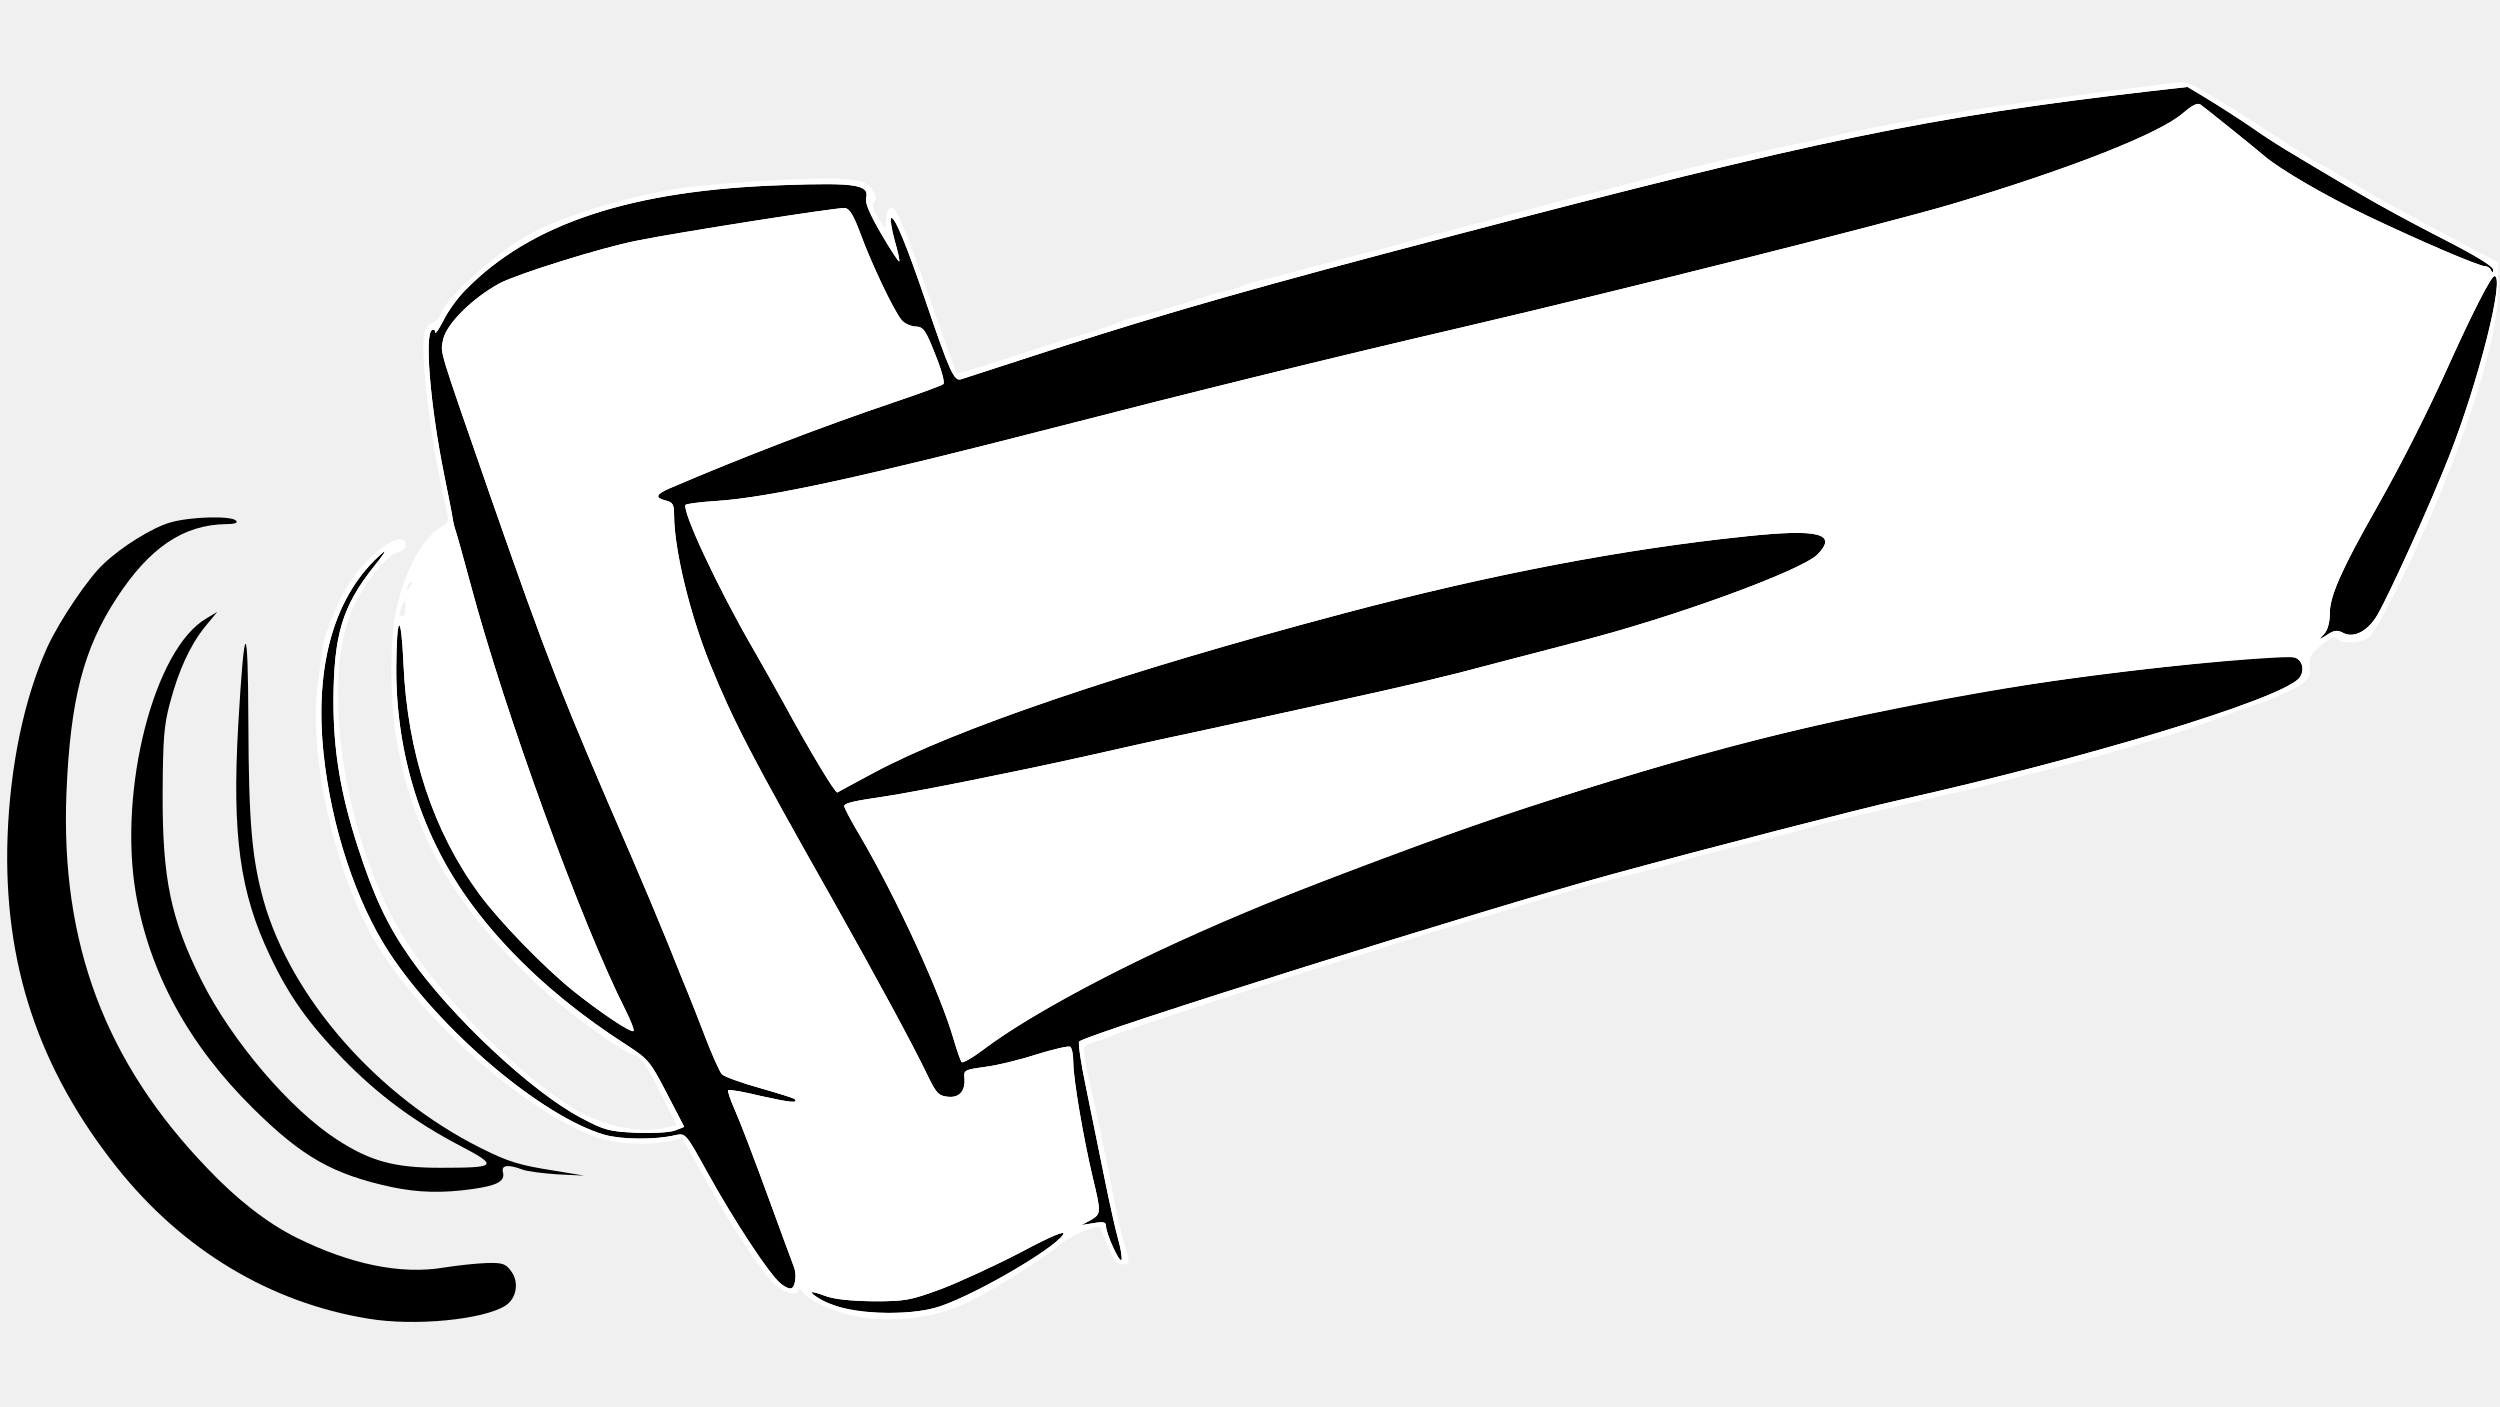
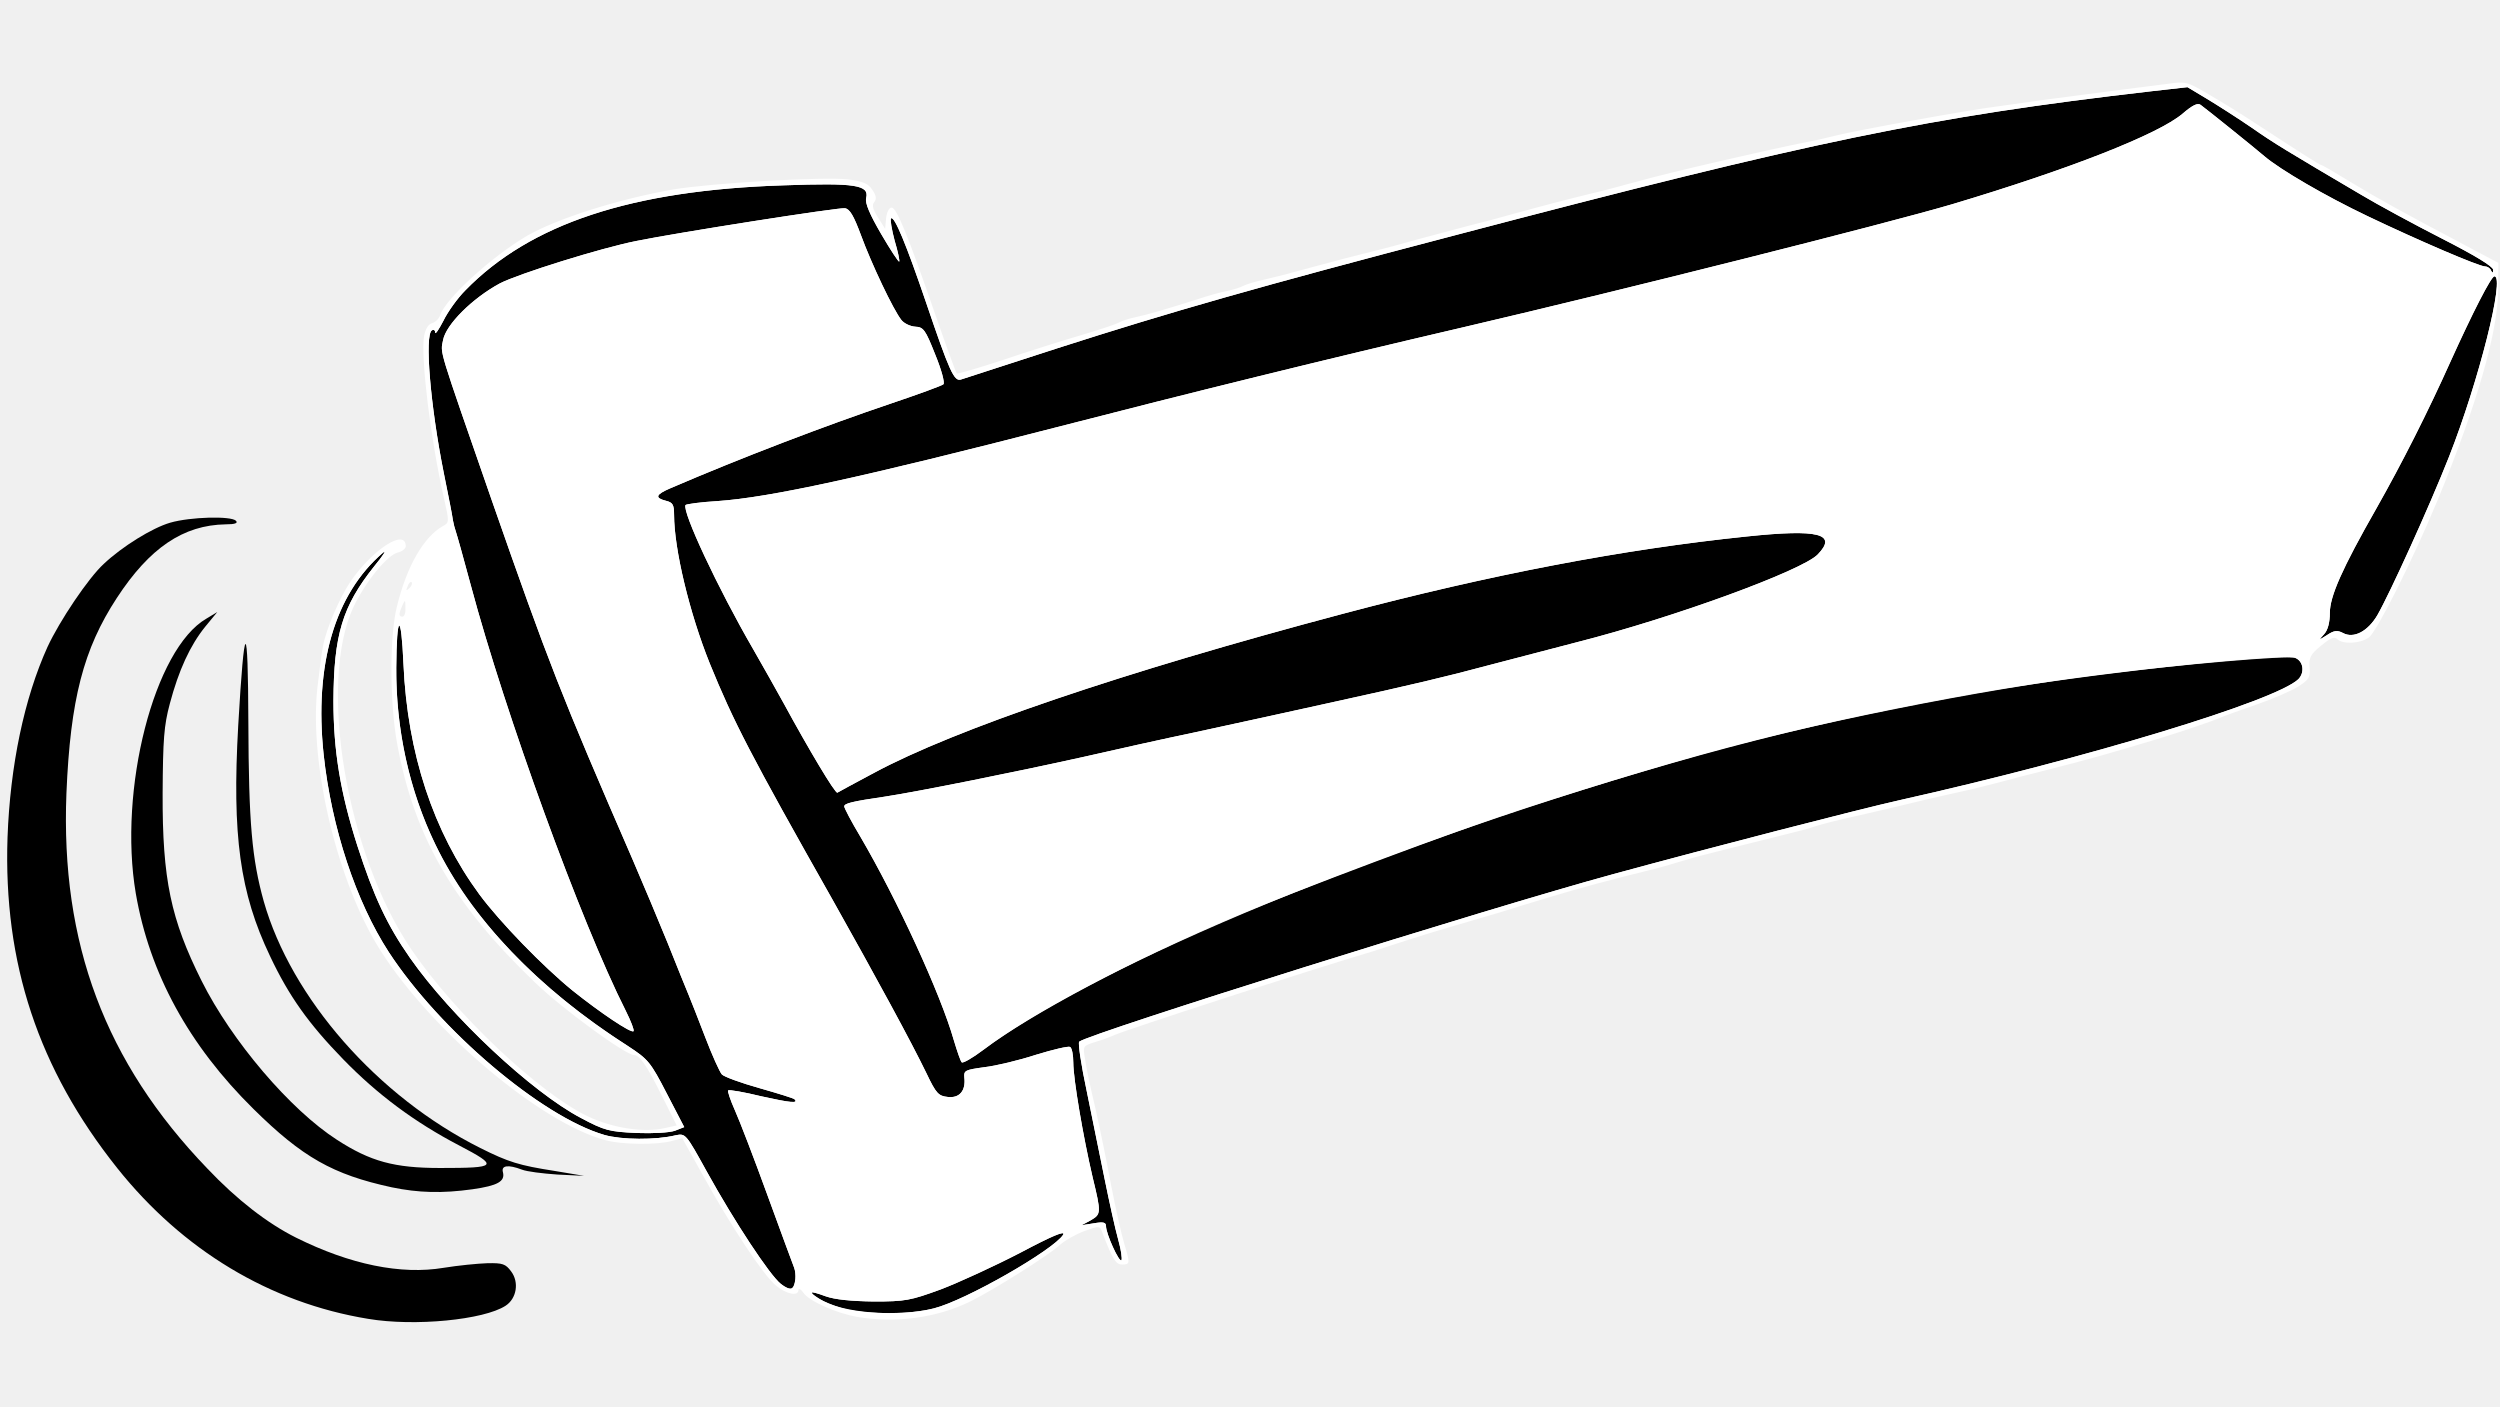
- <svg xmlns="http://www.w3.org/2000/svg" version="1.0" width="300" height="168.75" viewBox="0 0 7640 3810">
-   <g id="layer1">
-     <path d="M1125 3786 c-300 -49 -567 -210 -767 -461 -241 -303 -348 -626 -335 -1010 8 -220 51 -425 122 -582 37 -80 125 -211 172 -254 56 -53 148 -110 203 -126 62 -18 186 -21 201 -6 7 7 -2 11 -31 11 -130 2 -233 72 -333 225 -102 156 -142 310 -154 597 -18 458 118 822 431 1147 90 95 183 167 271 211 165 82 320 114 451 92 43 -7 103 -13 133 -14 47 -1 56 2 73 25 25 33 17 83 -17 105 -66 43 -278 64 -420 40z" />
-     <path d="M2583 3756 c-46 -12 -103 -39 -103 -51 0 -2 19 3 43 12 28 10 77 15 147 16 97 0 112 -3 205 -37 55 -21 164 -71 243 -112 98 -52 139 -69 131 -55 -30 47 -299 201 -395 225 -73 19 -198 19 -271 2z" />
-     <path d="M2386 3679 c-34 -27 -142 -191 -226 -343 -64 -116 -65 -117 -95 -111 -61 15 -166 14 -218 -1 -192 -56 -503 -320 -659 -559 -100 -154 -175 -380 -199 -604 -29 -274 34 -490 181 -616 13 -11 1 8 -27 42 -97 122 -123 209 -124 411 0 151 21 280 73 442 50 155 91 243 161 343 125 179 372 410 522 489 73 39 87 42 170 46 51 2 102 -1 118 -7 l28 -11 -53 -102 c-50 -97 -57 -105 -118 -145 -199 -127 -358 -271 -479 -433 -150 -202 -232 -459 -230 -724 1 -166 15 -173 22 -11 12 273 91 512 232 704 63 85 194 220 285 294 85 68 179 131 186 124 3 -3 -8 -31 -24 -63 -136 -269 -368 -907 -473 -1299 -22 -82 -43 -157 -46 -165 -3 -8 -7 -24 -9 -35 -1 -11 -14 -76 -28 -145 -41 -205 -59 -421 -36 -435 6 -3 10 0 10 7 0 7 11 -9 25 -36 13 -27 43 -69 67 -93 199 -204 508 -306 972 -321 221 -8 263 -1 253 39 -4 15 11 50 46 110 28 48 53 86 55 84 2 -2 -4 -31 -14 -64 -9 -34 -14 -64 -11 -68 10 -9 47 81 106 254 73 215 87 247 109 238 9 -3 141 -46 293 -95 349 -112 611 -187 1214 -345 1098 -289 1452 -362 2125 -440 l115 -13 60 36 c33 20 94 59 135 87 70 49 110 73 336 206 50 30 161 90 247 134 100 51 156 85 156 95 0 10 -2 11 -6 3 -2 -7 -11 -13 -18 -13 -19 0 -203 -79 -360 -154 -128 -61 -267 -142 -315 -183 -29 -25 -177 -144 -195 -157 -9 -7 -26 2 -55 27 -74 63 -347 170 -705 277 -204 60 -1002 261 -1490 375 -421 98 -846 203 -1245 306 -598 154 -878 215 -1038 226 -51 3 -94 9 -97 12 -11 19 98 253 207 441 30 52 72 127 93 165 75 138 157 276 164 273 3 -2 53 -29 111 -60 249 -134 761 -308 1435 -487 452 -120 857 -197 1234 -236 219 -23 277 -8 216 55 -47 49 -440 193 -735 268 -85 22 -208 54 -272 71 -122 33 -240 61 -473 112 -77 17 -167 37 -200 44 -33 7 -134 29 -225 49 -91 19 -244 53 -340 75 -207 46 -506 106 -605 121 -103 15 -125 21 -125 30 0 5 22 47 49 92 112 191 246 482 286 623 10 33 20 63 24 67 3 4 33 -13 66 -38 349 -263 1246 -633 2181 -899 332 -95 871 -203 1242 -249 237 -30 566 -58 586 -50 25 10 30 44 10 65 -68 66 -647 242 -1219 370 -121 27 -582 146 -875 226 -372 101 -1602 487 -1632 512 -4 4 6 72 23 151 16 80 41 201 55 270 14 69 32 151 41 183 9 32 13 60 10 64 -7 7 -47 -81 -47 -104 0 -12 -8 -14 -37 -9 l-38 6 28 -15 c32 -19 33 -21 6 -132 -29 -124 -59 -300 -59 -350 0 -23 -4 -45 -10 -48 -5 -3 -52 8 -104 24 -52 17 -123 34 -158 38 -58 8 -63 10 -61 31 5 41 -15 64 -50 60 -29 -3 -36 -10 -66 -73 -46 -95 -152 -290 -284 -525 -255 -451 -305 -548 -378 -727 -62 -154 -109 -350 -109 -454 0 -31 -4 -38 -25 -43 -35 -9 -31 -19 13 -38 216 -93 475 -192 677 -260 83 -28 154 -54 158 -58 5 -4 -6 -45 -25 -91 -30 -76 -36 -84 -61 -85 -15 -1 -34 -10 -42 -20 -25 -31 -93 -175 -124 -260 -22 -59 -34 -80 -49 -82 -18 -3 -515 75 -637 100 -107 21 -363 101 -418 130 -83 45 -164 125 -173 173 -8 43 -18 9 149 490 174 498 209 588 431 1099 31 72 79 186 107 255 28 70 56 140 63 156 7 17 30 75 51 130 21 55 44 106 51 114 6 7 58 26 115 42 56 16 105 31 107 34 13 13 -11 11 -101 -9 -53 -13 -99 -21 -102 -18 -2 2 7 30 21 61 14 31 59 148 100 261 41 113 78 212 81 220 7 18 4 52 -6 63 -4 4 -20 -2 -35 -14z" />
-     <path d="M1197 3384 c-180 -39 -273 -92 -422 -239 -198 -195 -318 -415 -360 -659 -54 -317 56 -748 216 -840 l33 -20 -37 45 c-46 57 -81 133 -108 235 -18 67 -21 109 -22 274 -1 263 25 385 119 573 92 184 271 394 414 486 102 66 175 86 315 86 176 0 180 -5 58 -69 -136 -71 -250 -156 -354 -263 -106 -109 -166 -193 -224 -316 -92 -193 -116 -368 -97 -704 19 -330 30 -332 31 -8 1 306 11 416 47 545 84 296 348 597 662 754 86 43 118 53 227 70 l90 15 -82 -4 c-44 -3 -93 -9 -108 -15 -42 -16 -64 -13 -58 8 7 28 -16 41 -93 52 -93 13 -165 11 -247 -6z" />
-     <path d="M7103 1693 c11 -12 17 -36 17 -64 0 -51 37 -135 143 -321 78 -138 156 -292 226 -448 67 -148 124 -260 134 -260 33 0 -48 321 -139 552 -60 152 -180 416 -219 484 -29 49 -72 72 -105 54 -17 -9 -27 -8 -48 6 -27 17 -27 17 -9 -3z" />
-   </g>
-   <g id="layer2" fill="#fff">
-     <path d="M2619 3780 c-62 -11 -147 -48 -164 -74 -8 -11 -15 -15 -15 -8 0 20 -37 13 -69 -14 -39 -32 -140 -186 -222 -335 l-64 -115 -30 8 c-45 13 -154 12 -205 -2 -198 -53 -529 -332 -685 -576 -133 -207 -221 -573 -195 -807 6 -51 13 -107 17 -126 9 -52 51 -149 84 -198 68 -99 169 -164 169 -108 0 7 -11 16 -24 19 -33 8 -100 91 -136 167 -109 235 -21 754 177 1046 133 196 390 439 539 510 76 36 171 51 236 36 l36 -8 -45 -90 c-45 -91 -68 -125 -85 -125 -26 0 -218 -140 -302 -221 -250 -239 -370 -446 -422 -729 -23 -124 -24 -330 -1 -421 30 -123 82 -213 141 -246 19 -10 19 -13 3 -84 -41 -178 -72 -435 -61 -496 4 -22 13 -37 25 -40 10 -3 21 -14 24 -24 17 -51 157 -179 266 -243 91 -52 275 -111 444 -141 117 -20 463 -40 538 -31 45 6 61 13 73 32 12 17 13 28 6 37 -8 9 -5 22 11 47 l22 35 3 -33 c2 -18 9 -32 17 -32 15 0 50 86 134 329 33 95 62 175 65 178 2 2 64 -16 137 -40 74 -25 181 -59 239 -76 58 -17 112 -35 120 -40 9 -5 31 -12 50 -16 38 -8 102 -27 190 -55 30 -10 71 -22 90 -25 19 -4 41 -11 50 -16 8 -4 35 -13 60 -18 25 -6 71 -17 102 -26 122 -33 175 -47 228 -60 30 -7 98 -25 150 -40 52 -14 120 -32 150 -40 30 -7 98 -25 150 -40 89 -24 124 -34 268 -69 31 -8 75 -20 97 -26 95 -27 386 -94 515 -120 25 -4 65 -14 90 -20 63 -16 409 -79 500 -90 41 -6 102 -14 135 -19 33 -4 119 -16 190 -25 72 -9 156 -20 188 -24 56 -8 61 -7 125 31 37 21 103 62 147 91 132 86 194 126 199 126 3 0 44 24 93 54 86 52 148 86 348 192 l100 53 -1 88 c-1 126 -67 352 -185 638 -77 185 -186 402 -210 419 -27 19 -80 21 -96 5 -9 -9 -21 -4 -50 20 -32 26 -37 36 -35 65 3 31 -1 38 -35 60 -21 13 -78 38 -128 55 -49 17 -99 35 -110 40 -25 11 -123 44 -195 66 -140 42 -205 61 -340 95 -41 10 -102 26 -135 35 -33 9 -98 25 -145 35 -47 10 -114 26 -150 35 -36 9 -103 24 -150 35 -47 10 -101 24 -120 30 -19 7 -62 18 -95 26 -33 8 -87 22 -120 30 -33 8 -85 21 -115 29 -30 7 -71 19 -90 25 -19 6 -60 18 -90 25 -114 28 -218 56 -300 81 -47 14 -119 36 -160 49 -41 12 -109 32 -150 44 -41 12 -100 30 -130 40 -30 10 -77 25 -105 34 -186 55 -755 240 -790 256 -11 5 -37 15 -58 21 -38 12 -38 12 -31 53 3 23 17 89 31 147 13 58 35 164 48 235 14 72 32 152 40 179 19 63 19 66 -6 66 -19 0 -29 -16 -60 -97 -8 -22 -8 -22 -56 -5 -26 10 -60 29 -75 43 -32 30 -202 137 -273 172 -102 50 -227 67 -346 47z m235 -26 c96 -24 365 -178 395 -225 8 -14 -33 3 -131 55 -79 41 -188 91 -243 112 -93 34 -108 37 -205 37 -70 -1 -119 -6 -147 -16 -49 -18 -55 -15 -17 9 64 42 238 56 348 28z m-423 -89 c1 -11 -1 -27 -4 -35 -3 -8 -40 -107 -81 -220 -41 -113 -86 -230 -100 -261 -14 -31 -23 -59 -21 -61 3 -3 49 5 102 18 90 20 114 22 101 9 -2 -3 -51 -18 -107 -34 -57 -16 -109 -35 -115 -42 -7 -8 -30 -59 -51 -114 -21 -55 -44 -113 -51 -130 -7 -16 -35 -86 -63 -156 -28 -69 -76 -183 -107 -255 -222 -511 -257 -601 -431 -1099 -167 -481 -157 -447 -149 -490 9 -48 90 -128 173 -173 55 -29 311 -109 418 -130 122 -25 619 -103 637 -100 15 2 27 23 49 82 31 85 99 229 124 260 8 10 27 19 42 20 25 1 31 9 61 85 19 46 30 87 25 91 -4 4 -75 30 -158 58 -202 68 -461 167 -677 260 -44 19 -48 29 -13 38 21 5 25 12 25 43 0 104 47 300 109 454 73 179 123 276 378 727 132 235 238 430 284 525 30 63 37 70 66 73 35 4 55 -19 50 -60 -2 -21 3 -23 61 -31 35 -4 106 -21 158 -38 52 -16 99 -27 104 -24 6 3 10 25 10 48 0 50 30 226 59 350 27 111 26 113 -6 132 l-28 15 38 -6 c29 -5 37 -3 37 9 0 23 40 111 47 104 3 -4 -1 -32 -10 -64 -9 -32 -27 -114 -41 -183 -14 -69 -39 -190 -55 -270 -17 -79 -27 -147 -23 -151 30 -25 1260 -411 1632 -512 293 -80 754 -199 875 -226 572 -128 1151 -304 1219 -370 20 -21 15 -55 -10 -65 -42 -16 -660 52 -980 109 -477 85 -848 180 -1394 357 -181 59 -687 248 -879 330 -294 125 -612 293 -756 402 -33 25 -63 42 -66 38 -4 -4 -14 -34 -24 -67 -40 -141 -174 -432 -286 -623 -27 -45 -49 -87 -49 -92 0 -9 22 -15 125 -30 99 -15 398 -75 605 -121 96 -22 249 -56 340 -75 91 -20 192 -42 225 -49 33 -7 123 -27 200 -44 233 -51 351 -79 473 -112 64 -17 187 -49 272 -71 295 -75 688 -219 735 -268 61 -63 3 -78 -216 -55 -377 39 -782 116 -1234 236 -674 179 -1186 353 -1435 487 -58 31 -108 58 -111 60 -7 3 -89 -135 -164 -273 -21 -38 -63 -113 -93 -165 -109 -188 -218 -422 -207 -441 3 -3 46 -9 97 -12 160 -11 440 -72 1038 -226 399 -103 824 -208 1245 -306 488 -114 1286 -315 1490 -375 358 -107 631 -214 705 -277 29 -25 46 -34 55 -27 18 13 166 132 195 157 48 41 187 122 315 183 157 75 341 154 360 154 7 0 16 6 18 13 4 8 6 7 6 -3 0 -10 -56 -44 -156 -95 -86 -44 -197 -104 -247 -134 -226 -133 -266 -157 -336 -206 -41 -28 -102 -67 -135 -87 l-60 -36 -115 13 c-673 78 -1027 151 -2125 440 -603 158 -865 233 -1214 345 -152 49 -284 92 -293 95 -22 9 -36 -23 -109 -238 -59 -173 -96 -263 -106 -254 -3 4 2 34 11 68 10 33 16 62 14 64 -2 2 -27 -36 -55 -84 -35 -60 -50 -95 -46 -110 10 -40 -32 -47 -253 -39 -464 15 -773 117 -972 321 -24 24 -54 66 -67 93 -14 27 -25 43 -25 36 0 -7 -4 -10 -10 -7 -23 14 -5 230 36 435 14 69 27 134 28 145 2 11 6 27 9 35 3 8 24 83 46 165 105 392 337 1030 473 1299 16 32 27 60 24 63 -7 7 -101 -56 -186 -124 -91 -74 -222 -209 -285 -294 -141 -192 -220 -431 -232 -704 -7 -162 -21 -155 -22 11 -1 189 40 376 119 539 110 228 313 441 590 618 61 40 68 48 118 145 l53 102 -28 11 c-16 6 -67 9 -118 7 -83 -4 -97 -7 -170 -46 -150 -79 -397 -310 -522 -489 -70 -100 -111 -188 -161 -343 -52 -162 -73 -291 -73 -442 1 -202 27 -289 124 -411 28 -34 40 -53 27 -42 -147 126 -210 342 -181 616 24 224 99 450 199 604 156 239 467 503 659 559 52 15 157 16 218 1 30 -6 31 -5 95 111 84 152 192 316 226 343 29 23 41 19 45 -14z m4729 -1975 c33 18 76 -5 105 -54 39 -68 159 -332 219 -484 91 -231 172 -552 139 -552 -10 0 -67 112 -134 260 -70 156 -148 310 -226 448 -106 186 -143 270 -143 321 0 28 -6 52 -17 64 -18 20 -18 20 9 3 21 -14 31 -15 48 -6z m-5921 -77 c0 -25 -1 -26 -9 -8 -12 27 -12 35 0 35 6 0 10 -12 9 -27z m19 -78 c-3 -3 -9 2 -12 12 -6 14 -5 15 5 6 7 -7 10 -15 7 -18z" />
+ <svg xmlns="http://www.w3.org/2000/svg" version="1" width="300" height="168.8" viewBox="0 0 7640 3810">
+   <path d="M1125 3786c-300-49-567-210-767-461-241-303-348-626-335-1010 8-220 51-425 122-582 37-80 125-211 172-254 56-53 148-110 203-126 62-18 186-21 201-6 7 7-2 11-31 11-130 2-233 72-333 225-102 156-142 310-154 597-18 458 118 822 431 1147 90 95 183 167 271 211 165 82 320 114 451 92 43-7 103-13 133-14 47-1 56 2 73 25 25 33 17 83-17 105-66 43-278 64-420 40zM2583 3756c-46-12-103-39-103-51 0-2 19 3 43 12 28 10 77 15 147 16 97 0 112-3 205-37 55-21 164-71 243-112 98-52 139-69 131-55-30 47-299 201-395 225-73 19-198 19-271 2z" />
+   <path d="M2386 3679c-34-27-142-191-226-343-64-116-65-117-95-111-61 15-166 14-218-1-192-56-503-320-659-559-100-154-175-380-199-604-29-274 34-490 181-616 13-11 1 8-27 42-97 122-123 209-124 411 0 151 21 280 73 442 50 155 91 243 161 343 125 179 372 410 522 489 73 39 87 42 170 46 51 2 102-1 118-7l28-11-53-102c-50-97-57-105-118-145-199-127-358-271-479-433-150-202-232-459-230-724 1-166 15-173 22-11 12 273 91 512 232 704 63 85 194 220 285 294 85 68 179 131 186 124 3-3-8-31-24-63-136-269-368-907-473-1299-22-82-43-157-46-165s-7-24-9-35c-1-11-14-76-28-145-41-205-59-421-36-435 6-3 10 0 10 7s11-9 25-36c13-27 43-69 67-93 199-204 508-306 972-321 221-8 263-1 253 39-4 15 11 50 46 110 28 48 53 86 55 84s-4-31-14-64c-9-34-14-64-11-68 10-9 47 81 106 254 73 215 87 247 109 238 9-3 141-46 293-95 349-112 611-187 1214-345C5543 186 5897 113 6570 35l115-13 60 36c33 20 94 59 135 87 70 49 110 73 336 206 50 30 161 90 247 134 100 51 156 85 156 95s-2 11-6 3c-2-7-11-13-18-13-19 0-203-79-360-154-128-61-267-142-315-183-29-25-177-144-195-157-9-7-26 2-55 27-74 63-347 170-705 277-204 60-1002 261-1490 375-421 98-846 203-1245 306-598 154-878 215-1038 226-51 3-94 9-97 12-11 19 98 253 207 441 30 52 72 127 93 165 75 138 157 276 164 273 3-2 53-29 111-60 249-134 761-308 1435-487 452-120 857-197 1234-236 219-23 277-8 216 55-47 49-440 193-735 268-85 22-208 54-272 71-122 33-240 61-473 112-77 17-167 37-200 44s-134 29-225 49c-91 19-244 53-340 75-207 46-506 106-605 121-103 15-125 21-125 30 0 5 22 47 49 92 112 191 246 482 286 623 10 33 20 63 24 67 3 4 33-13 66-38 349-263 1246-633 2181-899 332-95 871-203 1242-249 237-30 566-58 586-50 25 10 30 44 10 65-68 66-647 242-1219 370-121 27-582 146-875 226-372 101-1602 487-1632 512-4 4 6 72 23 151 16 80 41 201 55 270s32 151 41 183 13 60 10 64c-7 7-47-81-47-104 0-12-8-14-37-9l-38 6 28-15c32-19 33-21 6-132-29-124-59-300-59-350 0-23-4-45-10-48-5-3-52 8-104 24-52 17-123 34-158 38-58 8-63 10-61 31 5 41-15 64-50 60-29-3-36-10-66-73-46-95-152-290-284-525-255-451-305-548-378-727-62-154-109-350-109-454 0-31-4-38-25-43-35-9-31-19 13-38 216-93 475-192 677-260 83-28 154-54 158-58 5-4-6-45-25-91-30-76-36-84-61-85-15-1-34-10-42-20-25-31-93-175-124-260-22-59-34-80-49-82-18-3-515 75-637 100-107 21-363 101-418 130-83 45-164 125-173 173-8 43-18 9 149 490 174 498 209 588 431 1099 31 72 79 186 107 255 28 70 56 140 63 156 7 17 30 75 51 130s44 106 51 114c6 7 58 26 115 42 56 16 105 31 107 34 13 13-11 11-101-9-53-13-99-21-102-18-2 2 7 30 21 61s59 148 100 261 78 212 81 220c7 18 4 52-6 63-4 4-20-2-35-14z" />
+   <path d="M1197 3384c-180-39-273-92-422-239-198-195-318-415-360-659-54-317 56-748 216-840l33-20-37 45c-46 57-81 133-108 235-18 67-21 109-22 274-1 263 25 385 119 573 92 184 271 394 414 486 102 66 175 86 315 86 176 0 180-5 58-69-136-71-250-156-354-263-106-109-166-193-224-316-92-193-116-368-97-704 19-330 30-332 31-8 1 306 11 416 47 545 84 296 348 597 662 754 86 43 118 53 227 70l90 15-82-4c-44-3-93-9-108-15-42-16-64-13-58 8 7 28-16 41-93 52-93 13-165 11-247-6zM7103 1693c11-12 17-36 17-64 0-51 37-135 143-321 78-138 156-292 226-448 67-148 124-260 134-260 33 0-48 321-139 552-60 152-180 416-219 484-29 49-72 72-105 54-17-9-27-8-48 6-27 17-27 17-9-3z" />
+   <g fill="#fff">
+     <path d="M2619 3780c-62-11-147-48-164-74-8-11-15-15-15-8 0 20-37 13-69-14-39-32-140-186-222-335l-64-115-30 8c-45 13-154 12-205-2-198-53-529-332-685-576-133-207-221-573-195-807 6-51 13-107 17-126 9-52 51-149 84-198 68-99 169-164 169-108 0 7-11 16-24 19-33 8-100 91-136 167-109 235-21 754 177 1046 133 196 390 439 539 510 76 36 171 51 236 36l36-8-45-90c-45-91-68-125-85-125-26 0-218-140-302-221-250-239-370-446-422-729-23-124-24-330-1-421 30-123 82-213 141-246 19-10 19-13 3-84-41-178-72-435-61-496 4-22 13-37 25-40 10-3 21-14 24-24 17-51 157-179 266-243 91-52 275-111 444-141 117-20 463-40 538-31 45 6 61 13 73 32 12 17 13 28 6 37-8 9-5 22 11 47l22 35 3-33c2-18 9-32 17-32 15 0 50 86 134 329 33 95 62 175 65 178 2 2 64-16 137-40 74-25 181-59 239-76s112-35 120-40c9-5 31-12 50-16 38-8 102-27 190-55 30-10 71-22 90-25 19-4 41-11 50-16 8-4 35-13 60-18 25-6 71-17 102-26 122-33 175-47 228-60 30-7 98-25 150-40 52-14 120-32 150-40 30-7 98-25 150-40 89-24 124-34 268-69 31-8 75-20 97-26 95-27 386-94 515-120 25-4 65-14 90-20 63-16 409-79 500-90 41-6 102-14 135-19 33-4 119-16 190-25 72-9 156-20 188-24 56-8 61-7 125 31 37 21 103 62 147 91 132 86 194 126 199 126 3 0 44 24 93 54 86 52 148 86 348 192l100 53-1 88c-1 126-67 352-185 638-77 185-186 402-210 419-27 19-80 21-96 5-9-9-21-4-50 20-32 26-37 36-35 65 3 31-1 38-35 60-21 13-78 38-128 55-49 17-99 35-110 40-25 11-123 44-195 66-140 42-205 61-340 95-41 10-102 26-135 35s-98 25-145 35-114 26-150 35-103 24-150 35c-47 10-101 24-120 30-19 7-62 18-95 26s-87 22-120 30-85 21-115 29c-30 7-71 19-90 25s-60 18-90 25c-114 28-218 56-300 81-47 14-119 36-160 49l-150 44c-41 12-100 30-130 40s-77 25-105 34c-186 55-755 240-790 256-11 5-37 15-58 21-38 12-38 12-31 53 3 23 17 89 31 147 13 58 35 164 48 235 14 72 32 152 40 179 19 63 19 66-6 66-19 0-29-16-60-97-8-22-8-22-56-5-26 10-60 29-75 43-32 30-202 137-273 172-102 50-227 67-346 47zm235-26c96-24 365-178 395-225 8-14-33 3-131 55-79 41-188 91-243 112-93 34-108 37-205 37-70-1-119-6-147-16-49-18-55-15-17 9 64 42 238 56 348 28zm-423-89c1-11-1-27-4-35s-40-107-81-220-86-230-100-261-23-59-21-61c3-3 49 5 102 18 90 20 114 22 101 9-2-3-51-18-107-34-57-16-109-35-115-42-7-8-30-59-51-114s-44-113-51-130c-7-16-35-86-63-156-28-69-76-183-107-255-222-511-257-601-431-1099-167-481-157-447-149-490 9-48 90-128 173-173 55-29 311-109 418-130 122-25 619-103 637-100 15 2 27 23 49 82 31 85 99 229 124 260 8 10 27 19 42 20 25 1 31 9 61 85 19 46 30 87 25 91-4 4-75 30-158 58-202 68-461 167-677 260-44 19-48 29-13 38 21 5 25 12 25 43 0 104 47 300 109 454 73 179 123 276 378 727 132 235 238 430 284 525 30 63 37 70 66 73 35 4 55-19 50-60-2-21 3-23 61-31 35-4 106-21 158-38 52-16 99-27 104-24 6 3 10 25 10 48 0 50 30 226 59 350 27 111 26 113-6 132l-28 15 38-6c29-5 37-3 37 9 0 23 40 111 47 104 3-4-1-32-10-64s-27-114-41-183-39-190-55-270c-17-79-27-147-23-151 30-25 1260-411 1632-512 293-80 754-199 875-226 572-128 1151-304 1219-370 20-21 15-55-10-65-42-16-660 52-980 109-477 85-848 180-1394 357-181 59-687 248-879 330-294 125-612 293-756 402-33 25-63 42-66 38-4-4-14-34-24-67-40-141-174-432-286-623-27-45-49-87-49-92 0-9 22-15 125-30 99-15 398-75 605-121 96-22 249-56 340-75 91-20 192-42 225-49s123-27 200-44c233-51 351-79 473-112 64-17 187-49 272-71 295-75 688-219 735-268 61-63 3-78-216-55-377 39-782 116-1234 236-674 179-1186 353-1435 487-58 31-108 58-111 60-7 3-89-135-164-273-21-38-63-113-93-165-109-188-218-422-207-441 3-3 46-9 97-12 160-11 440-72 1038-226 399-103 824-208 1245-306 488-114 1286-315 1490-375 358-107 631-214 705-277 29-25 46-34 55-27 18 13 166 132 195 157 48 41 187 122 315 183 157 75 341 154 360 154 7 0 16 6 18 13 4 8 6 7 6-3s-56-44-156-95c-86-44-197-104-247-134-226-133-266-157-336-206-41-28-102-67-135-87l-60-36-115 13c-673 78-1027 151-2125 440-603 158-865 233-1214 345-152 49-284 92-293 95-22 9-36-23-109-238-59-173-96-263-106-254-3 4 2 34 11 68 10 33 16 62 14 64s-27-36-55-84c-35-60-50-95-46-110 10-40-32-47-253-39-464 15-773 117-972 321-24 24-54 66-67 93-14 27-25 43-25 36s-4-10-10-7c-23 14-5 230 36 435 14 69 27 134 28 145 2 11 6 27 9 35s24 83 46 165c105 392 337 1030 473 1299 16 32 27 60 24 63-7 7-101-56-186-124-91-74-222-209-285-294-141-192-220-431-232-704-7-162-21-155-22 11-1 189 40 376 119 539 110 228 313 441 590 618 61 40 68 48 118 145l53 102-28 11c-16 6-67 9-118 7-83-4-97-7-170-46-150-79-397-310-522-489-70-100-111-188-161-343-52-162-73-291-73-442 1-202 27-289 124-411 28-34 40-53 27-42-147 126-210 342-181 616 24 224 99 450 199 604 156 239 467 503 659 559 52 15 157 16 218 1 30-6 31-5 95 111 84 152 192 316 226 343 29 23 41 19 45-14zm4729-1975c33 18 76-5 105-54 39-68 159-332 219-484 91-231 172-552 139-552-10 0-67 112-134 260-70 156-148 310-226 448-106 186-143 270-143 321 0 28-6 52-17 64-18 20-18 20 9 3 21-14 31-15 48-6zm-5921-77c0-25-1-26-9-8-12 27-12 35 0 35 6 0 10-12 9-27zm19-78c-3-3-9 2-12 12-6 14-5 15 5 6 7-7 10-15 7-18z" />
  </g>
</svg>
